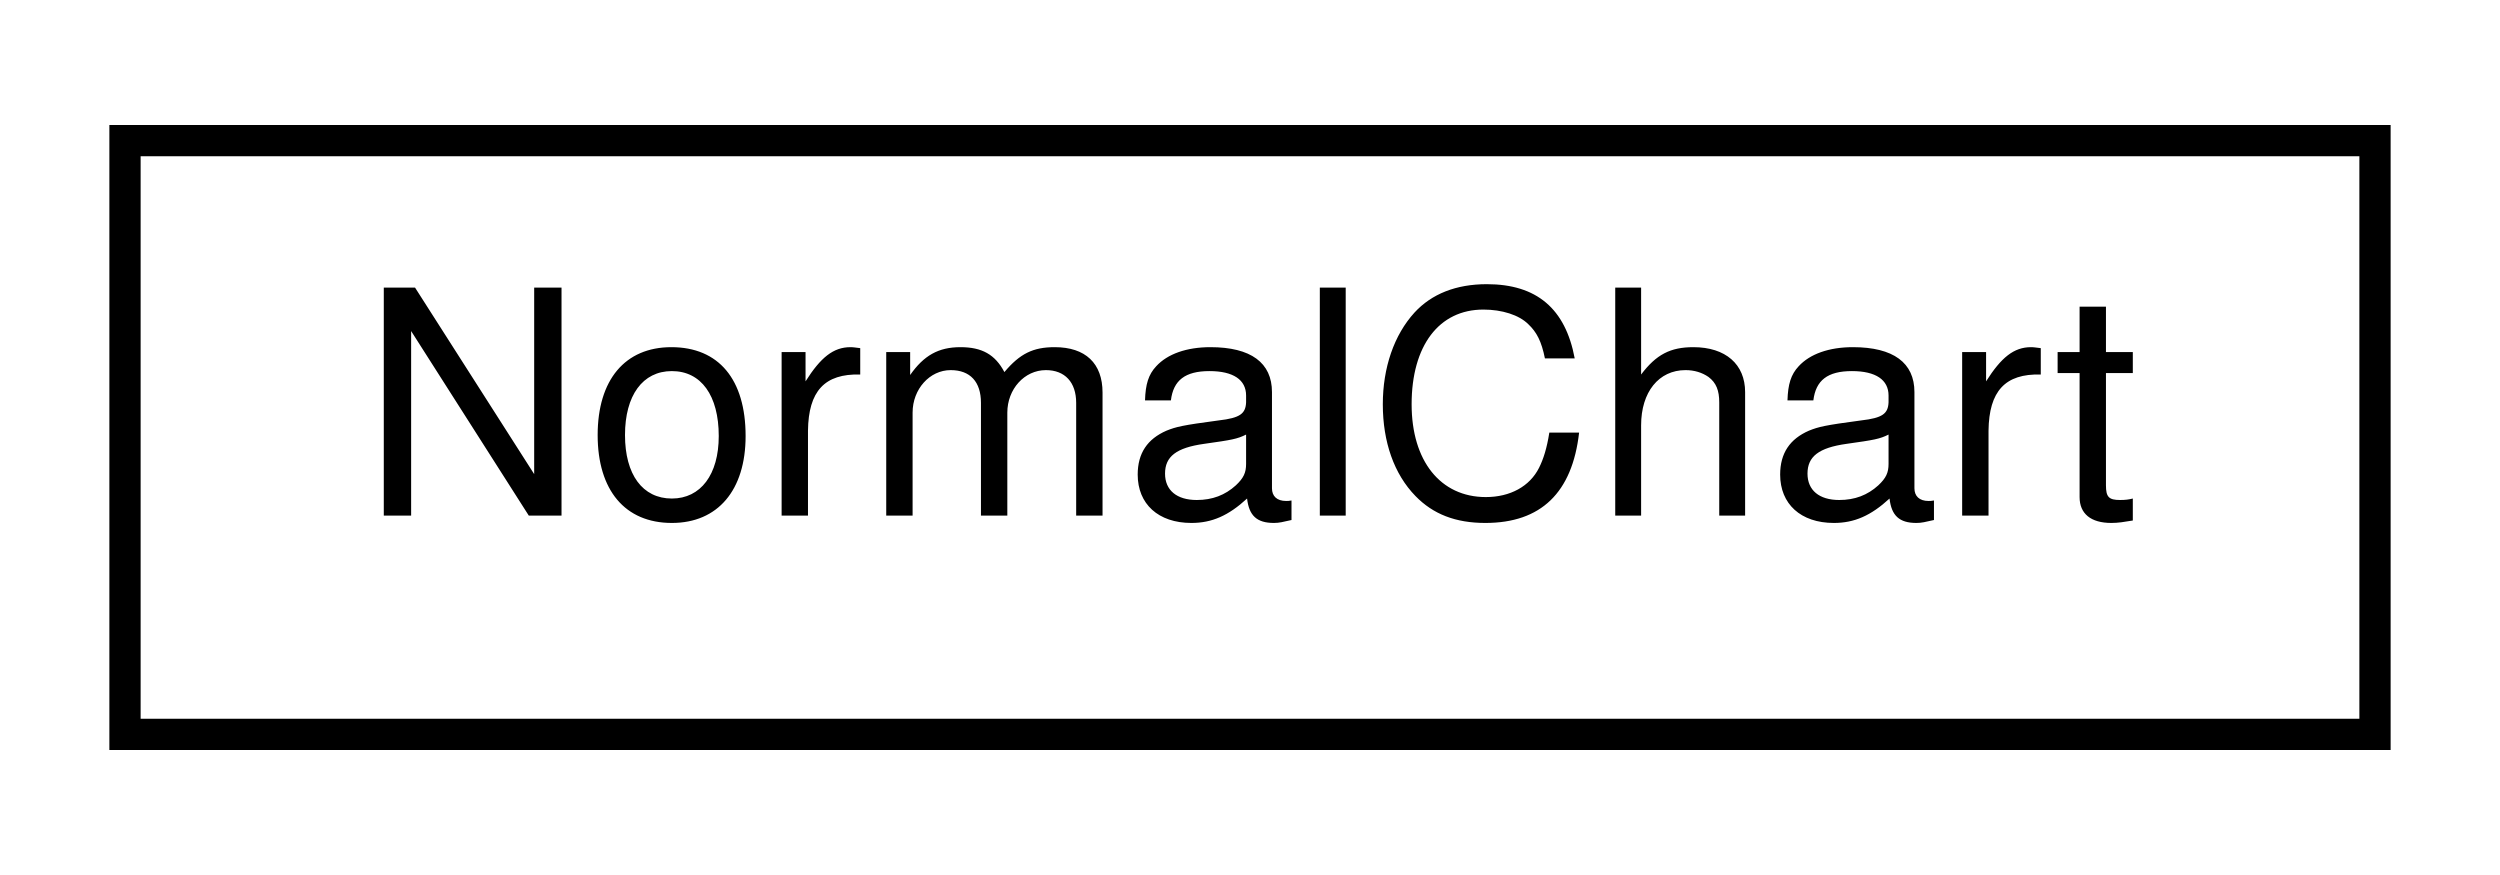
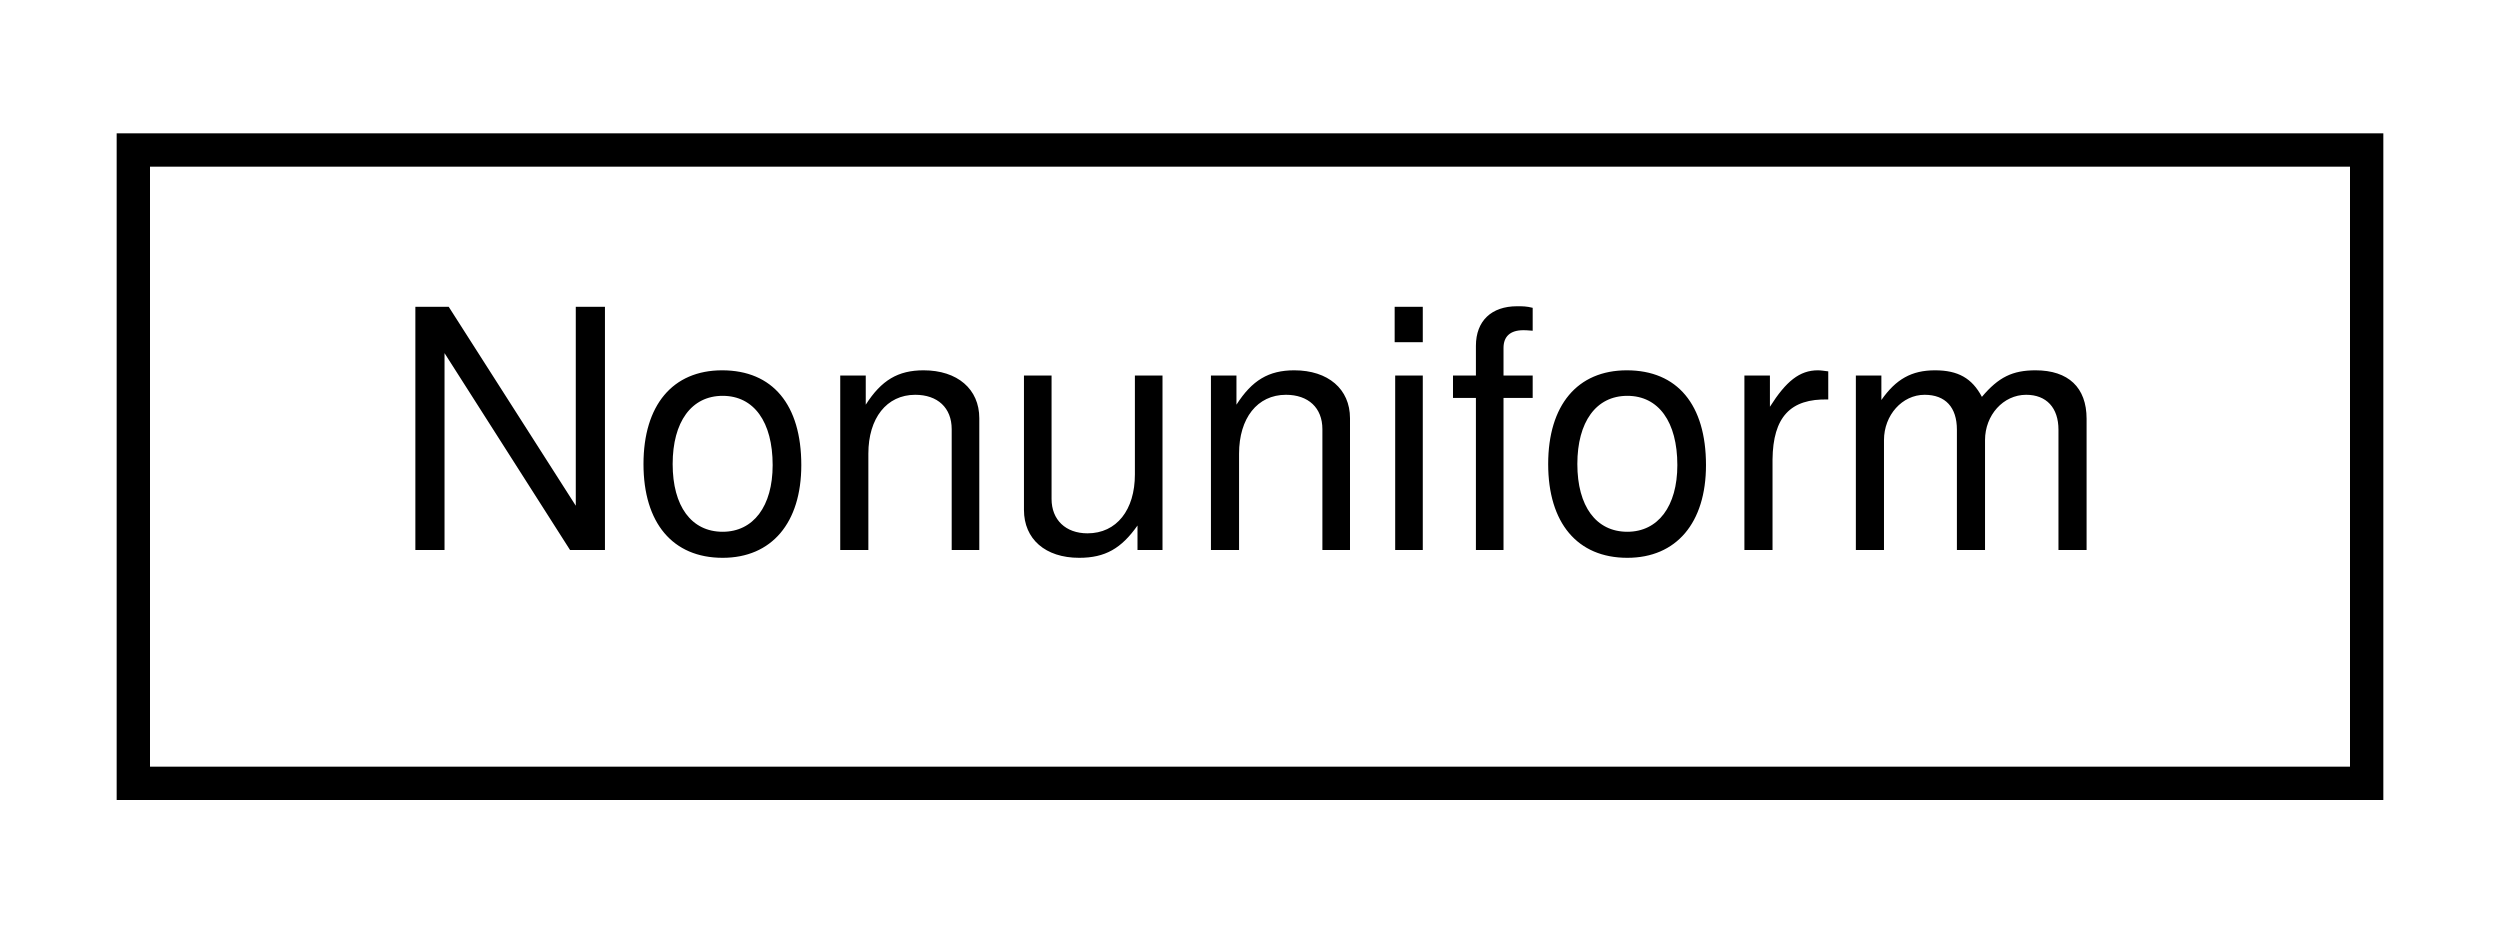
- <svg xmlns="http://www.w3.org/2000/svg" xmlns:xlink="http://www.w3.org/1999/xlink" width="80pt" height="28pt" viewBox="0.00 0.00 80.00 28.00">
+ <svg xmlns="http://www.w3.org/2000/svg" xmlns:xlink="http://www.w3.org/1999/xlink" width="75pt" height="28pt" viewBox="0.00 0.00 75.00 28.00">
  <g id="graph0" class="graph" transform="scale(1 1) rotate(0) translate(4 24)">
    <g id="node1" class="node">
      <g id="a_node1">
-         <a xlink:href="classcharts_1_1NormalChart.html" target="_top" xlink:title="NormalChart">
-           <polygon fill="none" stroke="black" points="0,-0.5 0,-19.5 72,-19.5 72,-0.5 0,-0.5" />
-           <text text-anchor="middle" x="36" y="-7.5" font-family="Helvetica,sans-Serif" font-size="10.00">NormalChart</text>
+         <a xlink:href="classtutorial_1_1Nonuniform.html" target="_top" xlink:title="Nonuniform">
+           <polygon fill="none" stroke="black" points="0,-0.5 0,-19.5 67,-19.5 67,-0.5 0,-0.5" />
+           <text text-anchor="middle" x="33.5" y="-7.5" font-family="Helvetica,sans-Serif" font-size="10.00">Nonuniform</text>
        </a>
      </g>
    </g>
  </g>
</svg>
